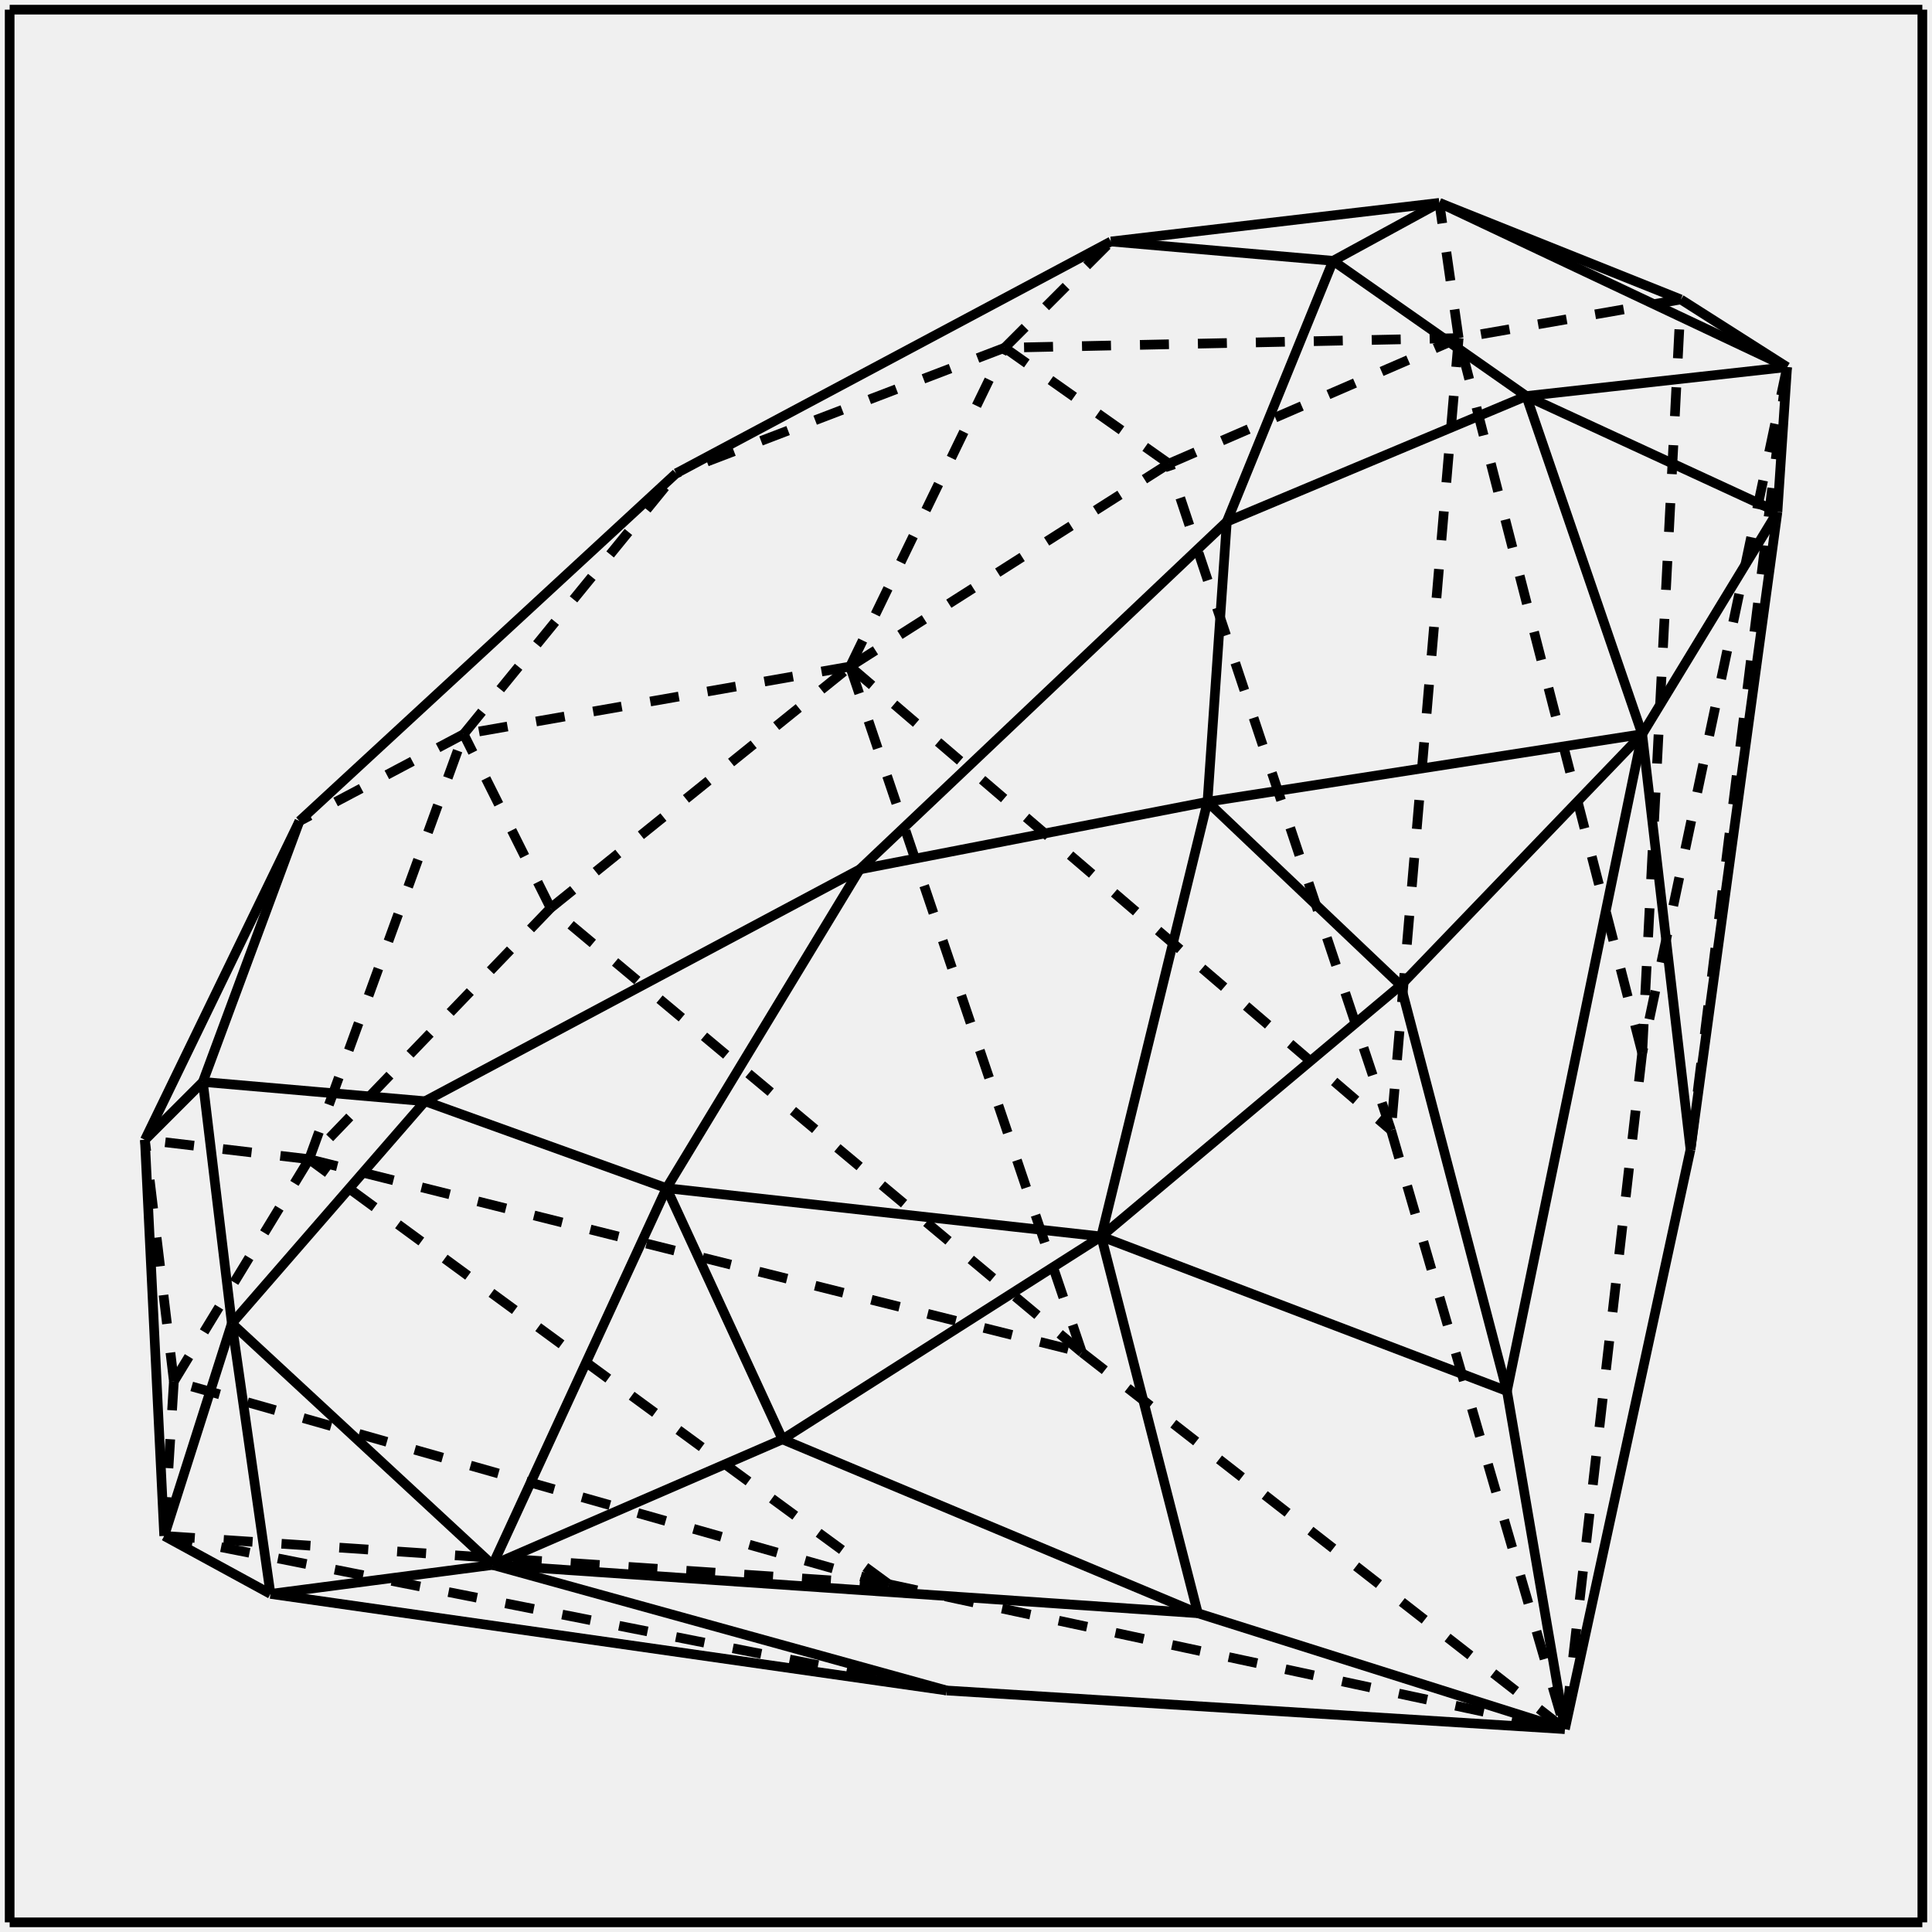
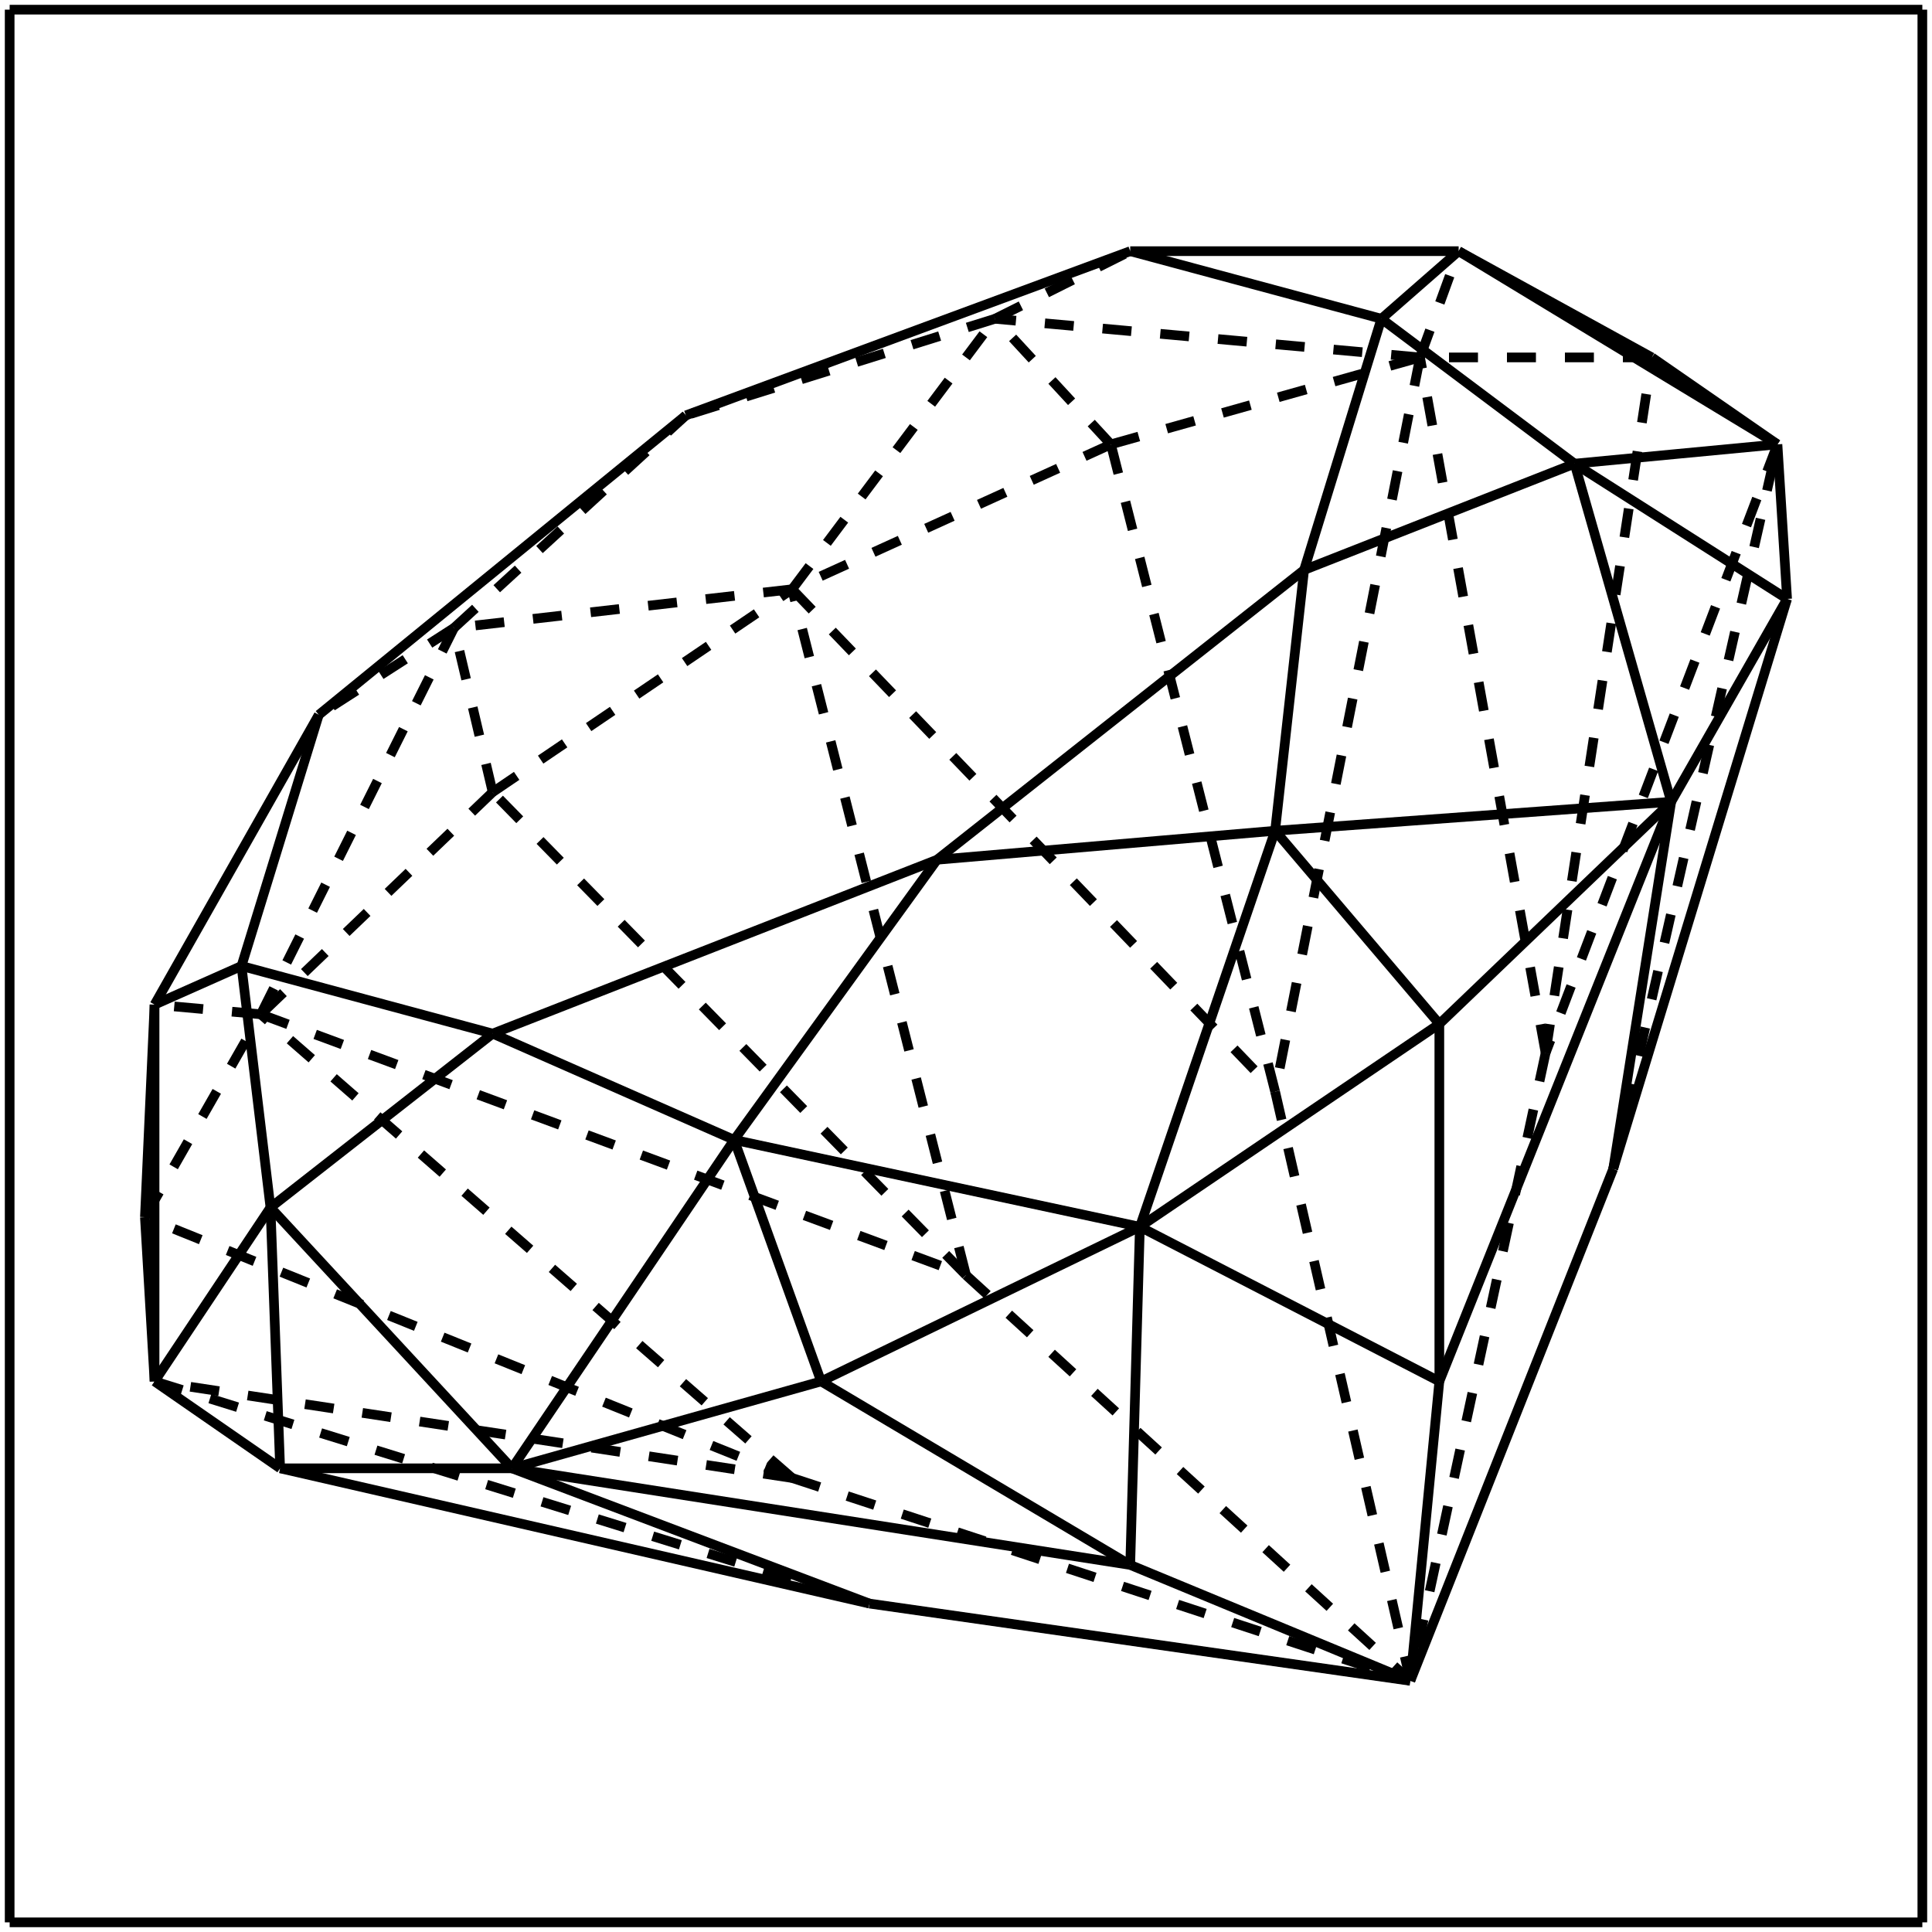
<svg xmlns="http://www.w3.org/2000/svg" width="200" height="200" version="1.11.1">
+   <rect fill="white" width="100%" height="100%" />
  <line stroke="black" stroke-width="1" y1="199" x1="1" y2="199" x2="199" />
  <line stroke="black" stroke-width="1" y1="199" x1="1" y2="1" x2="1" />
  <line stroke="black" stroke-width="1" y1="199" x1="199" y2="1" x2="199" />
  <line stroke="black" stroke-width="1" y1="1" x1="1" y2="1" x2="199" />
-   <line stroke="black" stroke-width="1" y1="112" x1="21" y2="85" x2="31" />
-   <line stroke="black" stroke-width="1" y1="49" x1="70" y2="85" x2="31" />
-   <line stroke="black" stroke-width="1" y1="25" x1="115" y2="49" x2="70" />
-   <line stroke="black" stroke-width="1" y1="27" x1="138" y2="25" x2="115" />
-   <line stroke="black" stroke-width="1" y1="54" x1="127" y2="27" x2="138" />
-   <line stroke="black" stroke-width="1" y1="90" x1="89" y2="54" x2="127" />
-   <line stroke="black" stroke-width="1" y1="114" x1="44" y2="90" x2="89" />
-   <line stroke="black" stroke-width="1" y1="114" x1="44" y2="112" x2="21" />
-   <line stroke="black" stroke-width="1" y1="41" x1="158" y2="27" x2="138" />
-   <line stroke="black" stroke-width="1" y1="21" x1="149" y2="27" x2="138" />
-   <line stroke="black" stroke-width="1" y1="83" x1="125" y2="54" x2="127" />
-   <line stroke="black" stroke-width="1" y1="41" x1="158" y2="54" x2="127" />
-   <line stroke="black" stroke-width="1" y1="123" x1="69" y2="90" x2="89" />
-   <line stroke="black" stroke-width="1" y1="83" x1="125" y2="90" x2="89" />
-   <line stroke="black" stroke-width="1" y1="137" x1="24" y2="114" x2="44" />
-   <line stroke="black" stroke-width="1" y1="123" x1="69" y2="114" x2="44" />
-   <line stroke="black" stroke-width="1" y1="137" x1="24" y2="112" x2="21" />
-   <line stroke="black" stroke-width="1" y1="118" x1="15" y2="112" x2="21" />
-   <line stroke="black" stroke-dasharray="3, 3" stroke-width="1" y1="76" x1="48" y2="85" x2="31" />
-   <line stroke="black" stroke-width="1" y1="118" x1="15" y2="85" x2="31" />
-   <line stroke="black" stroke-dasharray="3, 3" stroke-width="1" y1="36" x1="104" y2="49" x2="70" />
-   <line stroke="black" stroke-dasharray="3, 3" stroke-width="1" y1="76" x1="48" y2="49" x2="70" />
-   <line stroke="black" stroke-width="1" y1="21" x1="149" y2="25" x2="115" />
-   <line stroke="black" stroke-dasharray="3, 3" stroke-width="1" y1="36" x1="104" y2="25" x2="115" />
-   <line stroke="black" stroke-width="1" y1="159" x1="17" y2="137" x2="24" />
-   <line stroke="black" stroke-width="1" y1="159" x1="17" y2="118" x2="15" />
-   <line stroke="black" stroke-dasharray="3, 3" stroke-width="1" y1="143" x1="18" y2="118" x2="15" />
-   <line stroke="black" stroke-dasharray="3, 3" stroke-width="1" y1="120" x1="32" y2="118" x2="15" />
-   <line stroke="black" stroke-dasharray="3, 3" stroke-width="1" y1="120" x1="32" y2="76" x2="48" />
-   <line stroke="black" stroke-dasharray="3, 3" stroke-width="1" y1="94" x1="57" y2="76" x2="48" />
-   <line stroke="black" stroke-dasharray="3, 3" stroke-width="1" y1="69" x1="88" y2="76" x2="48" />
-   <line stroke="black" stroke-dasharray="3, 3" stroke-width="1" y1="69" x1="88" y2="36" x2="104" />
-   <line stroke="black" stroke-dasharray="3, 3" stroke-width="1" y1="48" x1="121" y2="36" x2="104" />
-   <line stroke="black" stroke-dasharray="3, 3" stroke-width="1" y1="35" x1="151" y2="36" x2="104" />
-   <line stroke="black" stroke-dasharray="3, 3" stroke-width="1" y1="35" x1="151" y2="21" x2="149" />
-   <line stroke="black" stroke-width="1" y1="31" x1="174" y2="21" x2="149" />
-   <line stroke="black" stroke-width="1" y1="38" x1="185" y2="21" x2="149" />
-   <line stroke="black" stroke-width="1" y1="38" x1="185" y2="41" x2="158" />
-   <line stroke="black" stroke-width="1" y1="53" x1="184" y2="41" x2="158" />
-   <line stroke="black" stroke-width="1" y1="76" x1="170" y2="41" x2="158" />
-   <line stroke="black" stroke-width="1" y1="76" x1="170" y2="83" x2="125" />
-   <line stroke="black" stroke-width="1" y1="102" x1="145" y2="83" x2="125" />
-   <line stroke="black" stroke-width="1" y1="128" x1="114" y2="83" x2="125" />
-   <line stroke="black" stroke-width="1" y1="128" x1="114" y2="123" x2="69" />
-   <line stroke="black" stroke-width="1" y1="149" x1="81" y2="123" x2="69" />
-   <line stroke="black" stroke-width="1" y1="162" x1="51" y2="123" x2="69" />
-   <line stroke="black" stroke-width="1" y1="165" x1="28" y2="137" x2="24" />
-   <line stroke="black" stroke-width="1" y1="162" x1="51" y2="137" x2="24" />
-   <line stroke="black" stroke-dasharray="3, 3" stroke-width="1" y1="164" x1="92" y2="179" x2="162" />
-   <line stroke="black" stroke-dasharray="3, 3" stroke-width="1" y1="140" x1="112" y2="179" x2="162" />
-   <line stroke="black" stroke-dasharray="3, 3" stroke-width="1" y1="117" x1="144" y2="179" x2="162" />
-   <line stroke="black" stroke-dasharray="3, 3" stroke-width="1" y1="109" x1="170" y2="179" x2="162" />
-   <line stroke="black" stroke-width="1" y1="119" x1="175" y2="179" x2="162" />
-   <line stroke="black" stroke-width="1" y1="144" x1="156" y2="179" x2="162" />
-   <line stroke="black" stroke-width="1" y1="167" x1="124" y2="179" x2="162" />
-   <line stroke="black" stroke-width="1" y1="175" x1="98" y2="179" x2="162" />
-   <line stroke="black" stroke-dasharray="3, 3" stroke-width="1" y1="164" x1="92" y2="120" x2="32" />
-   <line stroke="black" stroke-dasharray="3, 3" stroke-width="1" y1="143" x1="18" y2="120" x2="32" />
-   <line stroke="black" stroke-dasharray="3, 3" stroke-width="1" y1="164" x1="92" y2="143" x2="18" />
-   <line stroke="black" stroke-dasharray="3, 3" stroke-width="1" y1="164" x1="92" y2="159" x2="17" />
-   <line stroke="black" stroke-dasharray="3, 3" stroke-width="1" y1="143" x1="18" y2="159" x2="17" />
-   <line stroke="black" stroke-dasharray="3, 3" stroke-width="1" y1="159" x1="17" y2="175" x2="98" />
-   <line stroke="black" stroke-width="1" y1="165" x1="28" y2="159" x2="17" />
-   <line stroke="black" stroke-width="1" y1="175" x1="98" y2="165" x2="28" />
-   <line stroke="black" stroke-width="1" y1="175" x1="98" y2="162" x2="51" />
-   <line stroke="black" stroke-width="1" y1="165" x1="28" y2="162" x2="51" />
-   <line stroke="black" stroke-dasharray="3, 3" stroke-width="1" y1="140" x1="112" y2="69" x2="88" />
-   <line stroke="black" stroke-dasharray="3, 3" stroke-width="1" y1="94" x1="57" y2="69" x2="88" />
-   <line stroke="black" stroke-dasharray="3, 3" stroke-width="1" y1="140" x1="112" y2="94" x2="57" />
-   <line stroke="black" stroke-dasharray="3, 3" stroke-width="1" y1="120" x1="32" y2="140" x2="112" />
-   <line stroke="black" stroke-dasharray="3, 3" stroke-width="1" y1="94" x1="57" y2="120" x2="32" />
-   <line stroke="black" stroke-width="1" y1="162" x1="51" y2="167" x2="124" />
-   <line stroke="black" stroke-width="1" y1="149" x1="81" y2="162" x2="51" />
-   <line stroke="black" stroke-width="1" y1="167" x1="124" y2="149" x2="81" />
-   <line stroke="black" stroke-width="1" y1="167" x1="124" y2="128" x2="114" />
-   <line stroke="black" stroke-width="1" y1="149" x1="81" y2="128" x2="114" />
-   <line stroke="black" stroke-width="1" y1="144" x1="156" y2="76" x2="170" />
-   <line stroke="black" stroke-width="1" y1="102" x1="145" y2="76" x2="170" />
-   <line stroke="black" stroke-width="1" y1="144" x1="156" y2="102" x2="145" />
-   <line stroke="black" stroke-width="1" y1="128" x1="114" y2="144" x2="156" />
-   <line stroke="black" stroke-width="1" y1="102" x1="145" y2="128" x2="114" />
-   <line stroke="black" stroke-width="1" y1="76" x1="170" y2="119" x2="175" />
-   <line stroke="black" stroke-width="1" y1="53" x1="184" y2="76" x2="170" />
-   <line stroke="black" stroke-width="1" y1="119" x1="175" y2="53" x2="184" />
-   <line stroke="black" stroke-dasharray="3, 3" stroke-width="1" y1="119" x1="175" y2="38" x2="185" />
-   <line stroke="black" stroke-width="1" y1="53" x1="184" y2="38" x2="185" />
-   <line stroke="black" stroke-dasharray="3, 3" stroke-width="1" y1="38" x1="185" y2="109" x2="170" />
-   <line stroke="black" stroke-width="1" y1="31" x1="174" y2="38" x2="185" />
-   <line stroke="black" stroke-dasharray="3, 3" stroke-width="1" y1="109" x1="170" y2="31" x2="174" />
-   <line stroke="black" stroke-dasharray="3, 3" stroke-width="1" y1="109" x1="170" y2="35" x2="151" />
-   <line stroke="black" stroke-dasharray="3, 3" stroke-width="1" y1="31" x1="174" y2="35" x2="151" />
-   <line stroke="black" stroke-dasharray="3, 3" stroke-width="1" y1="35" x1="151" y2="117" x2="144" />
-   <line stroke="black" stroke-dasharray="3, 3" stroke-width="1" y1="48" x1="121" y2="35" x2="151" />
-   <line stroke="black" stroke-dasharray="3, 3" stroke-width="1" y1="117" x1="144" y2="48" x2="121" />
-   <line stroke="black" stroke-dasharray="3, 3" stroke-width="1" y1="69" x1="88" y2="117" x2="144" />
-   <line stroke="black" stroke-dasharray="3, 3" stroke-width="1" y1="48" x1="121" y2="69" x2="88" />
+   <line stroke="black" stroke-width="1" y1="100" x1="25" y2="74" x2="33" />
+   <line stroke="black" stroke-width="1" y1="43" x1="71" y2="74" x2="33" />
+   <line stroke="black" stroke-width="1" y1="26" x1="117" y2="43" x2="71" />
+   <line stroke="black" stroke-width="1" y1="33" x1="143" y2="26" x2="117" />
+   <line stroke="black" stroke-width="1" y1="59" x1="135" y2="33" x2="143" />
+   <line stroke="black" stroke-width="1" y1="89" x1="97" y2="59" x2="135" />
+   <line stroke="black" stroke-width="1" y1="107" x1="51" y2="89" x2="97" />
+   <line stroke="black" stroke-width="1" y1="107" x1="51" y2="100" x2="25" />
+   <line stroke="black" stroke-width="1" y1="48" x1="163" y2="33" x2="143" />
+   <line stroke="black" stroke-width="1" y1="26" x1="151" y2="33" x2="143" />
+   <line stroke="black" stroke-width="1" y1="86" x1="132" y2="59" x2="135" />
+   <line stroke="black" stroke-width="1" y1="48" x1="163" y2="59" x2="135" />
+   <line stroke="black" stroke-width="1" y1="118" x1="76" y2="89" x2="97" />
+   <line stroke="black" stroke-width="1" y1="86" x1="132" y2="89" x2="97" />
+   <line stroke="black" stroke-width="1" y1="125" x1="28" y2="107" x2="51" />
+   <line stroke="black" stroke-width="1" y1="118" x1="76" y2="107" x2="51" />
+   <line stroke="black" stroke-width="1" y1="125" x1="28" y2="100" x2="25" />
+   <line stroke="black" stroke-width="1" y1="104" x1="16" y2="100" x2="25" />
+   <line stroke="black" stroke-dasharray="3, 3" stroke-width="1" y1="65" x1="47" y2="74" x2="33" />
+   <line stroke="black" stroke-width="1" y1="104" x1="16" y2="74" x2="33" />
+   <line stroke="black" stroke-dasharray="3, 3" stroke-width="1" y1="33" x1="103" y2="43" x2="71" />
+   <line stroke="black" stroke-dasharray="3, 3" stroke-width="1" y1="65" x1="47" y2="43" x2="71" />
+   <line stroke="black" stroke-width="1" y1="26" x1="151" y2="26" x2="117" />
+   <line stroke="black" stroke-dasharray="3, 3" stroke-width="1" y1="33" x1="103" y2="26" x2="117" />
+   <line stroke="black" stroke-width="1" y1="143" x1="16" y2="125" x2="28" />
+   <line stroke="black" stroke-width="1" y1="143" x1="16" y2="104" x2="16" />
+   <line stroke="black" stroke-width="1" y1="126" x1="15" y2="104" x2="16" />
+   <line stroke="black" stroke-dasharray="3, 3" stroke-width="1" y1="105" x1="27" y2="104" x2="16" />
+   <line stroke="black" stroke-dasharray="3, 3" stroke-width="1" y1="105" x1="27" y2="65" x2="47" />
+   <line stroke="black" stroke-dasharray="3, 3" stroke-width="1" y1="82" x1="51" y2="65" x2="47" />
+   <line stroke="black" stroke-dasharray="3, 3" stroke-width="1" y1="61" x1="82" y2="65" x2="47" />
+   <line stroke="black" stroke-dasharray="3, 3" stroke-width="1" y1="61" x1="82" y2="33" x2="103" />
+   <line stroke="black" stroke-dasharray="3, 3" stroke-width="1" y1="46" x1="115" y2="33" x2="103" />
+   <line stroke="black" stroke-dasharray="3, 3" stroke-width="1" y1="37" x1="147" y2="33" x2="103" />
+   <line stroke="black" stroke-dasharray="3, 3" stroke-width="1" y1="37" x1="147" y2="26" x2="151" />
+   <line stroke="black" stroke-width="1" y1="37" x1="171" y2="26" x2="151" />
+   <line stroke="black" stroke-width="1" y1="46" x1="184" y2="26" x2="151" />
+   <line stroke="black" stroke-width="1" y1="46" x1="184" y2="48" x2="163" />
+   <line stroke="black" stroke-width="1" y1="62" x1="185" y2="48" x2="163" />
+   <line stroke="black" stroke-width="1" y1="83" x1="173" y2="48" x2="163" />
+   <line stroke="black" stroke-width="1" y1="83" x1="173" y2="86" x2="132" />
+   <line stroke="black" stroke-width="1" y1="106" x1="149" y2="86" x2="132" />
+   <line stroke="black" stroke-width="1" y1="127" x1="118" y2="86" x2="132" />
+   <line stroke="black" stroke-width="1" y1="127" x1="118" y2="118" x2="76" />
+   <line stroke="black" stroke-width="1" y1="143" x1="85" y2="118" x2="76" />
+   <line stroke="black" stroke-width="1" y1="152" x1="53" y2="118" x2="76" />
+   <line stroke="black" stroke-width="1" y1="152" x1="29" y2="125" x2="28" />
+   <line stroke="black" stroke-width="1" y1="152" x1="53" y2="125" x2="28" />
+   <line stroke="black" stroke-dasharray="3, 3" stroke-width="1" y1="153" x1="82" y2="174" x2="146" />
+   <line stroke="black" stroke-dasharray="3, 3" stroke-width="1" y1="132" x1="100" y2="174" x2="146" />
+   <line stroke="black" stroke-dasharray="3, 3" stroke-width="1" y1="113" x1="132" y2="174" x2="146" />
+   <line stroke="black" stroke-dasharray="3, 3" stroke-width="1" y1="109" x1="160" y2="174" x2="146" />
+   <line stroke="black" stroke-width="1" y1="121" x1="167" y2="174" x2="146" />
+   <line stroke="black" stroke-width="1" y1="143" x1="149" y2="174" x2="146" />
+   <line stroke="black" stroke-width="1" y1="162" x1="117" y2="174" x2="146" />
+   <line stroke="black" stroke-width="1" y1="166" x1="90" y2="174" x2="146" />
+   <line stroke="black" stroke-dasharray="3, 3" stroke-width="1" y1="153" x1="82" y2="105" x2="27" />
+   <line stroke="black" stroke-dasharray="3, 3" stroke-width="1" y1="126" x1="15" y2="105" x2="27" />
+   <line stroke="black" stroke-dasharray="3, 3" stroke-width="1" y1="153" x1="82" y2="126" x2="15" />
+   <line stroke="black" stroke-dasharray="3, 3" stroke-width="1" y1="153" x1="82" y2="143" x2="16" />
+   <line stroke="black" stroke-width="1" y1="126" x1="15" y2="143" x2="16" />
+   <line stroke="black" stroke-dasharray="3, 3" stroke-width="1" y1="143" x1="16" y2="166" x2="90" />
+   <line stroke="black" stroke-width="1" y1="152" x1="29" y2="143" x2="16" />
+   <line stroke="black" stroke-width="1" y1="166" x1="90" y2="152" x2="29" />
+   <line stroke="black" stroke-width="1" y1="166" x1="90" y2="152" x2="53" />
+   <line stroke="black" stroke-width="1" y1="152" x1="29" y2="152" x2="53" />
+   <line stroke="black" stroke-dasharray="3, 3" stroke-width="1" y1="132" x1="100" y2="61" x2="82" />
+   <line stroke="black" stroke-dasharray="3, 3" stroke-width="1" y1="82" x1="51" y2="61" x2="82" />
+   <line stroke="black" stroke-dasharray="3, 3" stroke-width="1" y1="132" x1="100" y2="82" x2="51" />
+   <line stroke="black" stroke-dasharray="3, 3" stroke-width="1" y1="105" x1="27" y2="132" x2="100" />
+   <line stroke="black" stroke-dasharray="3, 3" stroke-width="1" y1="82" x1="51" y2="105" x2="27" />
+   <line stroke="black" stroke-width="1" y1="152" x1="53" y2="162" x2="117" />
+   <line stroke="black" stroke-width="1" y1="143" x1="85" y2="152" x2="53" />
+   <line stroke="black" stroke-width="1" y1="162" x1="117" y2="143" x2="85" />
+   <line stroke="black" stroke-width="1" y1="162" x1="117" y2="127" x2="118" />
+   <line stroke="black" stroke-width="1" y1="143" x1="85" y2="127" x2="118" />
+   <line stroke="black" stroke-width="1" y1="143" x1="149" y2="83" x2="173" />
+   <line stroke="black" stroke-width="1" y1="106" x1="149" y2="83" x2="173" />
+   <line stroke="black" stroke-width="1" y1="143" x1="149" y2="106" x2="149" />
+   <line stroke="black" stroke-width="1" y1="127" x1="118" y2="143" x2="149" />
+   <line stroke="black" stroke-width="1" y1="106" x1="149" y2="127" x2="118" />
+   <line stroke="black" stroke-width="1" y1="83" x1="173" y2="121" x2="167" />
+   <line stroke="black" stroke-width="1" y1="62" x1="185" y2="83" x2="173" />
+   <line stroke="black" stroke-width="1" y1="121" x1="167" y2="62" x2="185" />
+   <line stroke="black" stroke-dasharray="3, 3" stroke-width="1" y1="121" x1="167" y2="46" x2="184" />
+   <line stroke="black" stroke-width="1" y1="62" x1="185" y2="46" x2="184" />
+   <line stroke="black" stroke-dasharray="3, 3" stroke-width="1" y1="46" x1="184" y2="109" x2="160" />
+   <line stroke="black" stroke-width="1" y1="37" x1="171" y2="46" x2="184" />
+   <line stroke="black" stroke-dasharray="3, 3" stroke-width="1" y1="109" x1="160" y2="37" x2="171" />
+   <line stroke="black" stroke-dasharray="3, 3" stroke-width="1" y1="109" x1="160" y2="37" x2="147" />
+   <line stroke="black" stroke-dasharray="3, 3" stroke-width="1" y1="37" x1="171" y2="37" x2="147" />
+   <line stroke="black" stroke-dasharray="3, 3" stroke-width="1" y1="37" x1="147" y2="113" x2="132" />
+   <line stroke="black" stroke-dasharray="3, 3" stroke-width="1" y1="46" x1="115" y2="37" x2="147" />
+   <line stroke="black" stroke-dasharray="3, 3" stroke-width="1" y1="113" x1="132" y2="46" x2="115" />
+   <line stroke="black" stroke-dasharray="3, 3" stroke-width="1" y1="61" x1="82" y2="113" x2="132" />
+   <line stroke="black" stroke-dasharray="3, 3" stroke-width="1" y1="46" x1="115" y2="61" x2="82" />
</svg>
